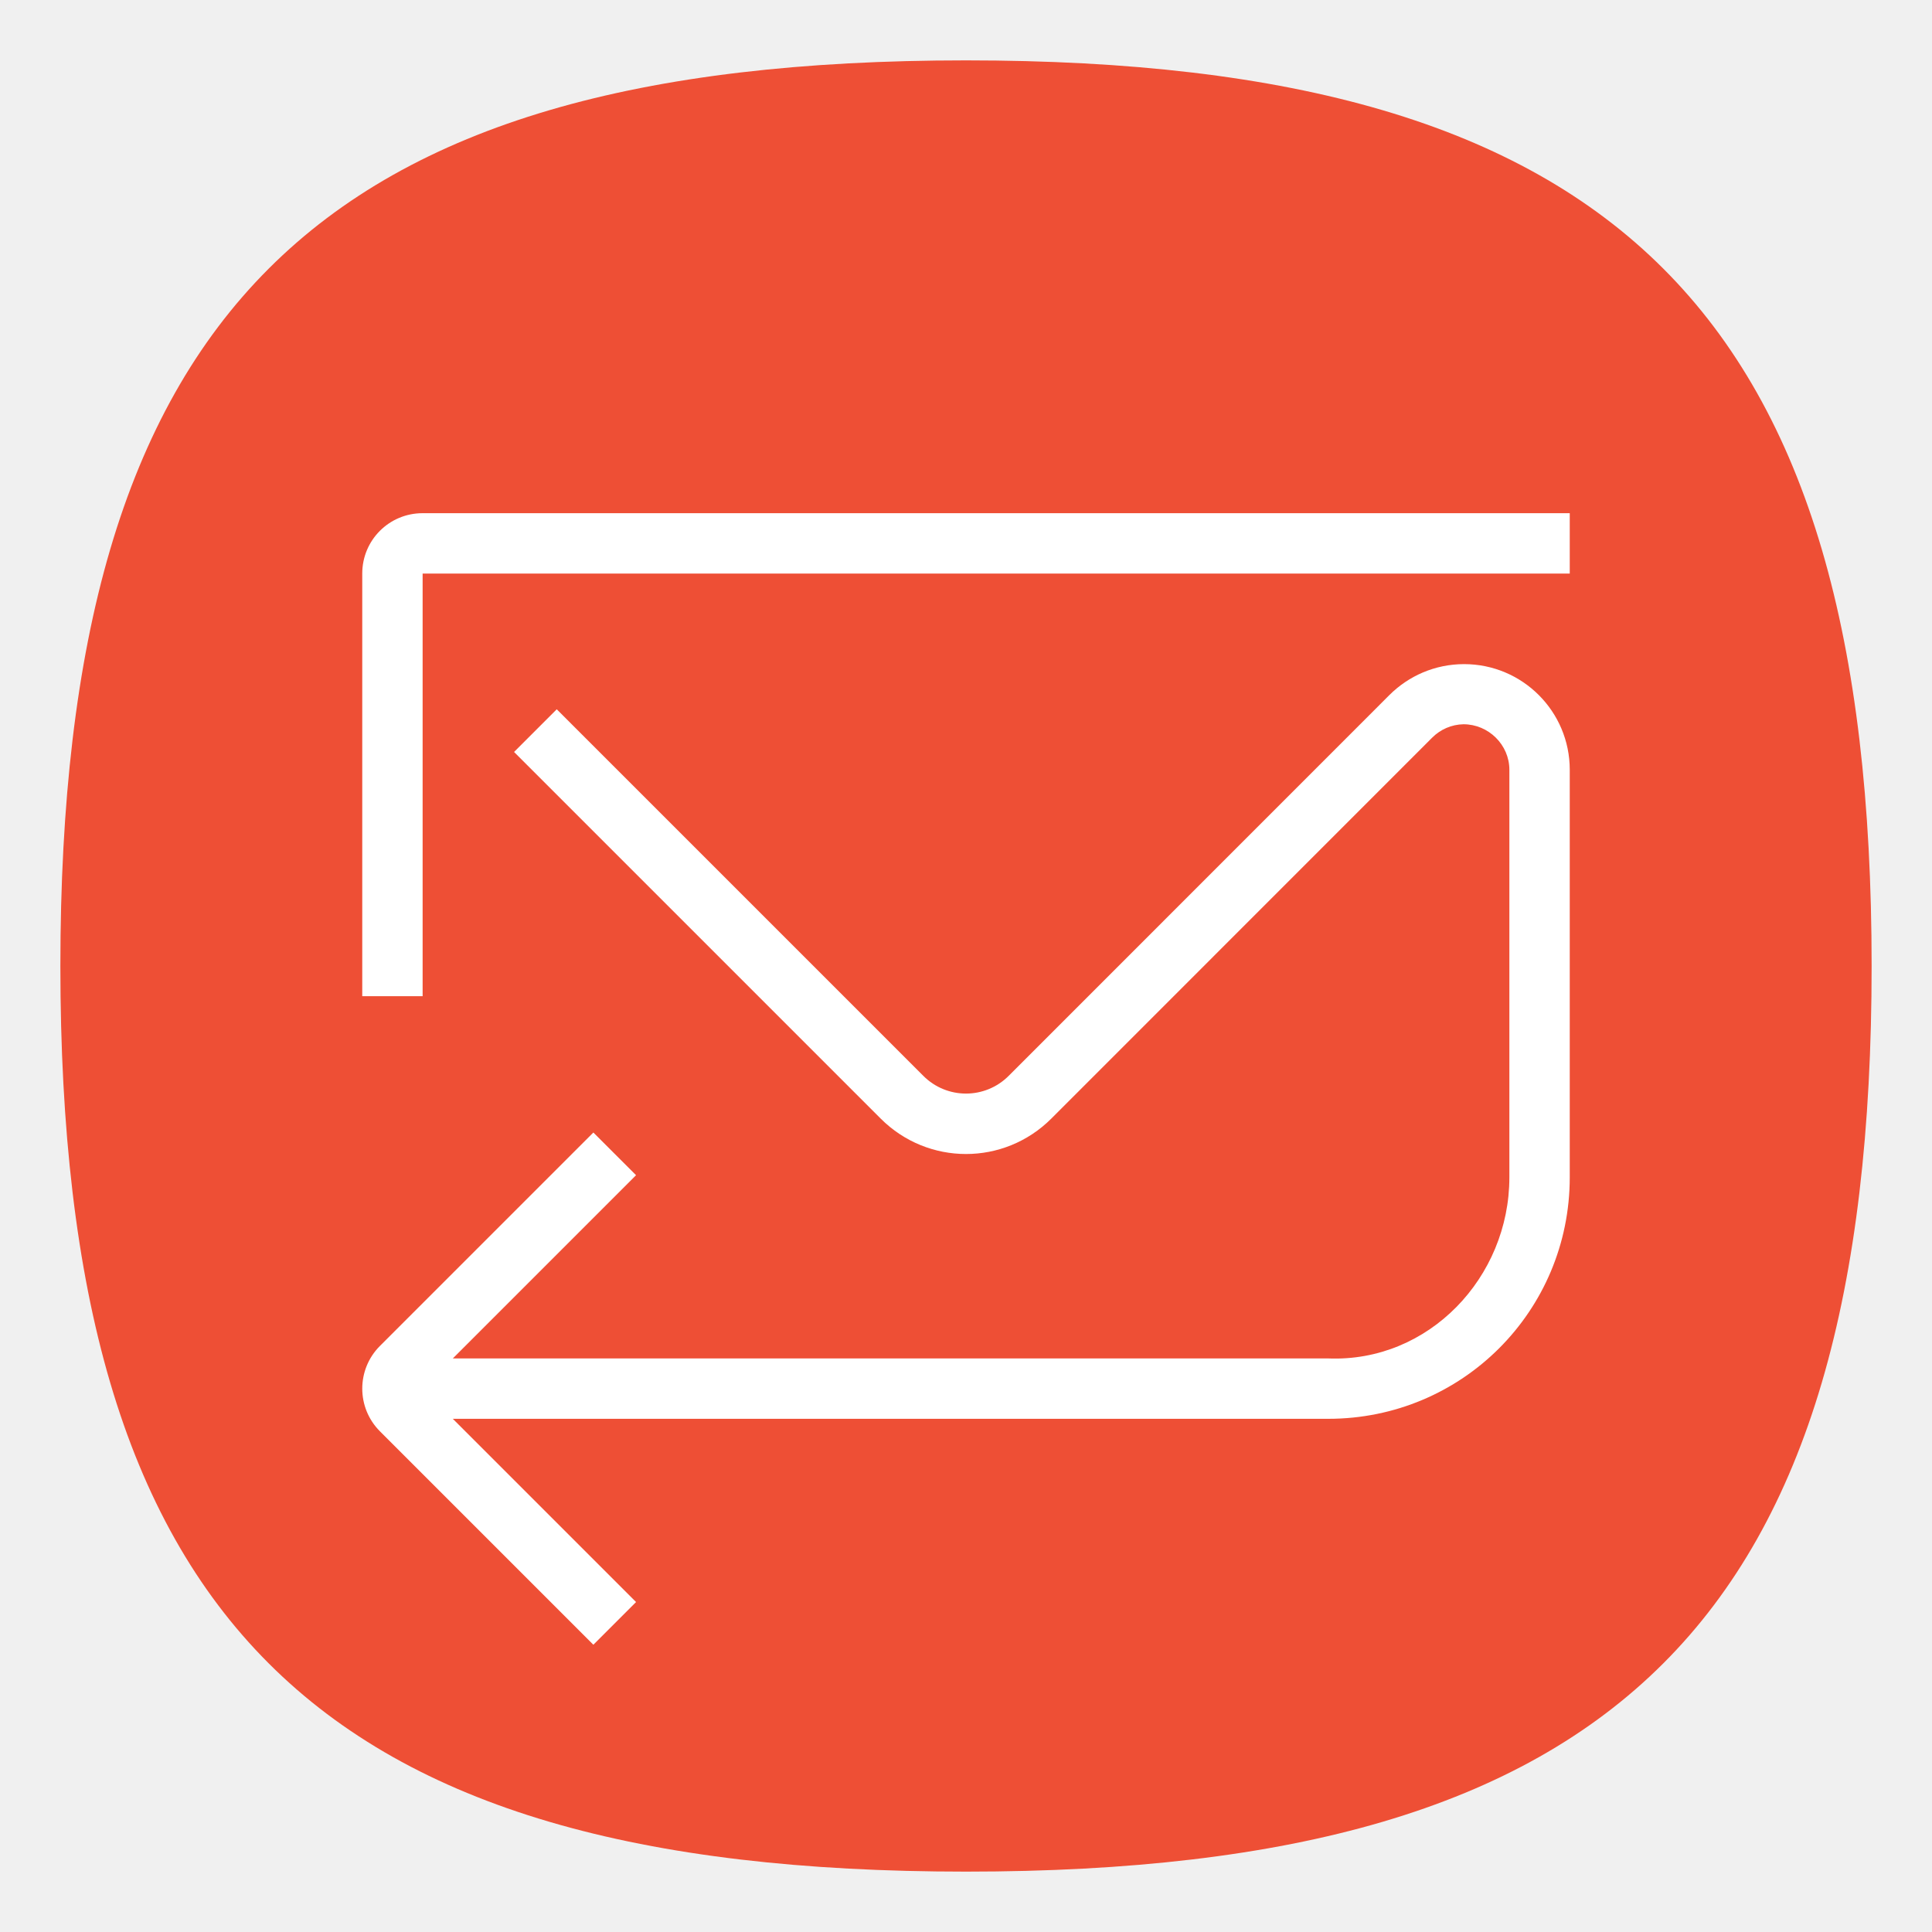
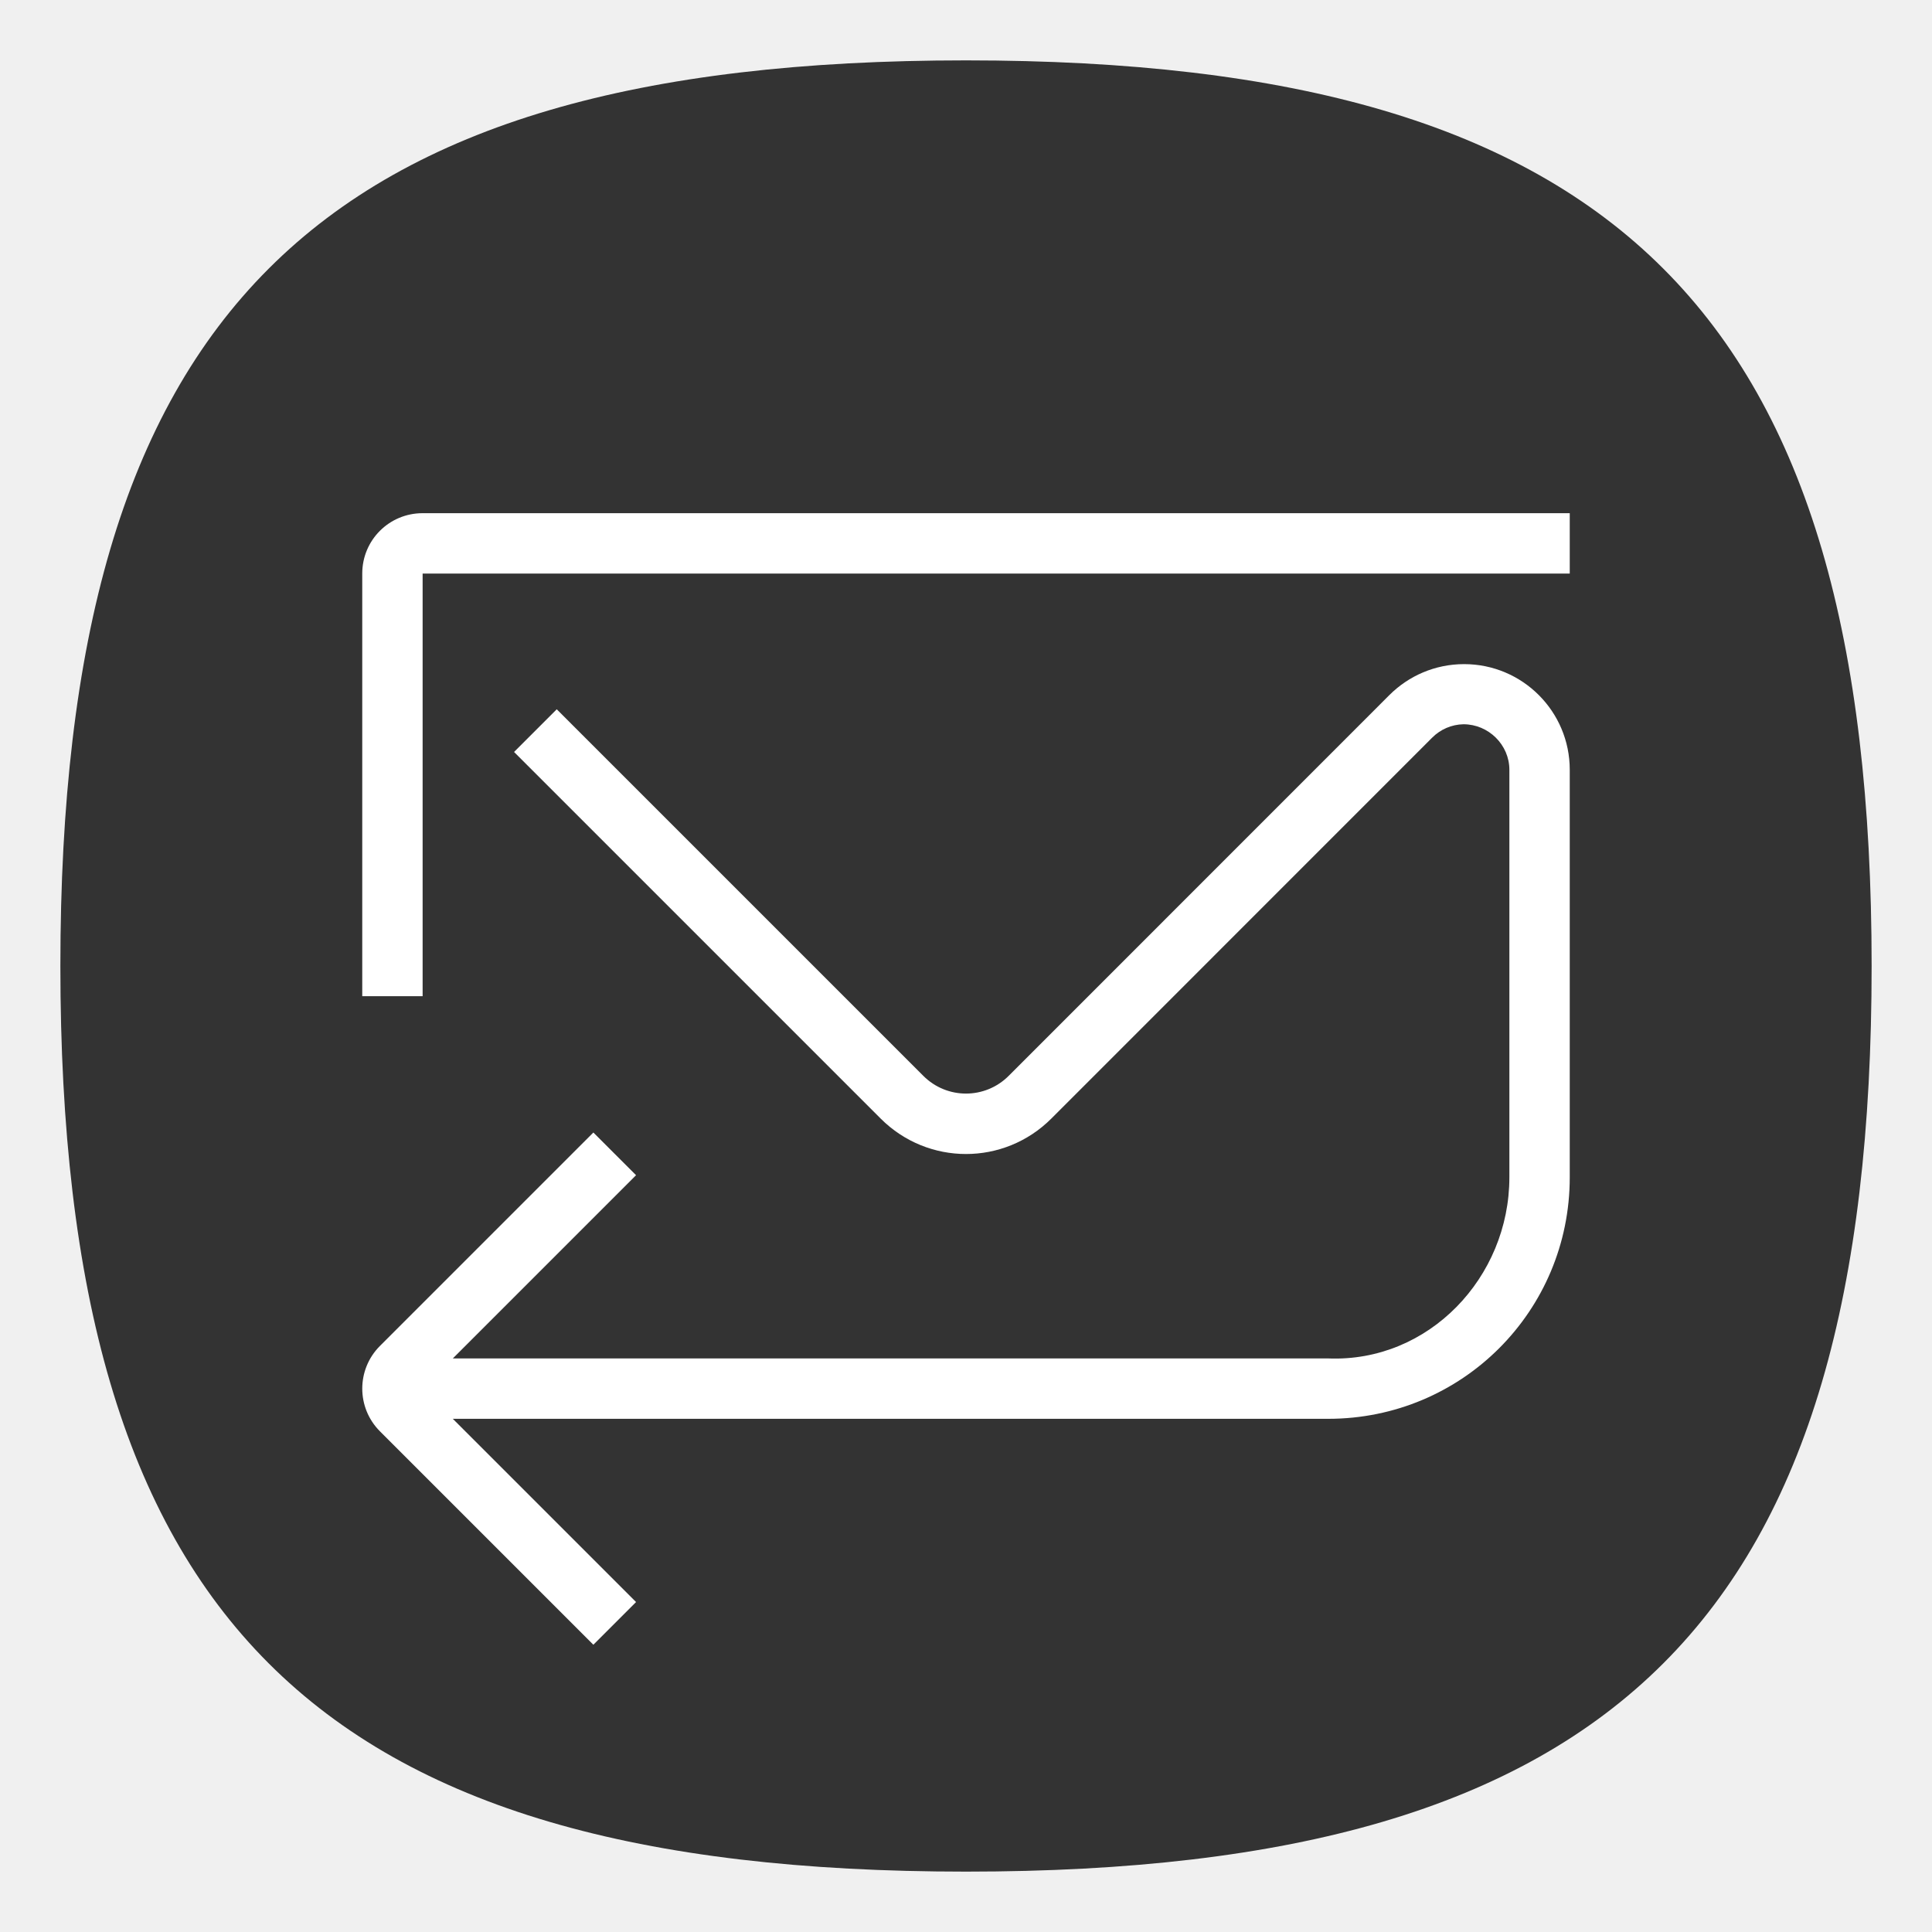
<svg xmlns="http://www.w3.org/2000/svg" viewbox="0 0 200 200" version="1.1" id="svg4" width="64" height="64">
  <defs id="defs8" />
-   <path d="M 2,32 C 2,10.4 10.4,2 32,2 53.6,2 62,10.4 62,32 62,53.6 53.6,62 32,62 10.4,62 2,53.6 2,32" id="path2" style="stroke-width:0.3;fill:#ee4f35;fill-opacity:1" />
+   <path d="M 2,32 C 2,10.4 10.4,2 32,2 53.6,2 62,10.4 62,32 62,53.6 53.6,62 32,62 10.4,62 2,53.6 2,32" id="path2" style="stroke-width:0.3;fill:#333333;fill-opacity:1" />
  <path id="rect843" style="fill:#ffffff;stroke-width:4;stroke-linecap:round;stroke-linejoin:round" d="M 14 17 C 12.892 17 12 17.892 12 19 L 12 33 L 14 33 L 14 19 L 52 19 L 52 17 L 14 17 z M 48.5 22 C 47.534 22 46.659 22.392 46.025 23.025 L 33.414 35.639 C 32.631 36.422 31.369 36.422 30.586 35.639 L 18.443 23.496 L 17.029 24.91 L 29.172 37.053 C 30.739 38.62 33.261 38.62 34.828 37.053 L 47.439 24.439 C 47.715 24.16 48.088 23.999 48.48 23.992 C 49.309 23.992 50 24.672 50 25.5 L 50 39 C 50 42.324 47.321 45.133 44 45 L 15 45 L 21.07 38.93 L 19.656 37.516 L 12.586 44.586 A 2 2 0 0 0 12.586 47.414 L 19.656 54.484 L 21.07 53.07 L 15 47 L 44 47 C 48.432 47 52 43.432 52 39 L 52 25.5 C 52 23.567 50.433 22 48.5 22 z " />
</svg>
